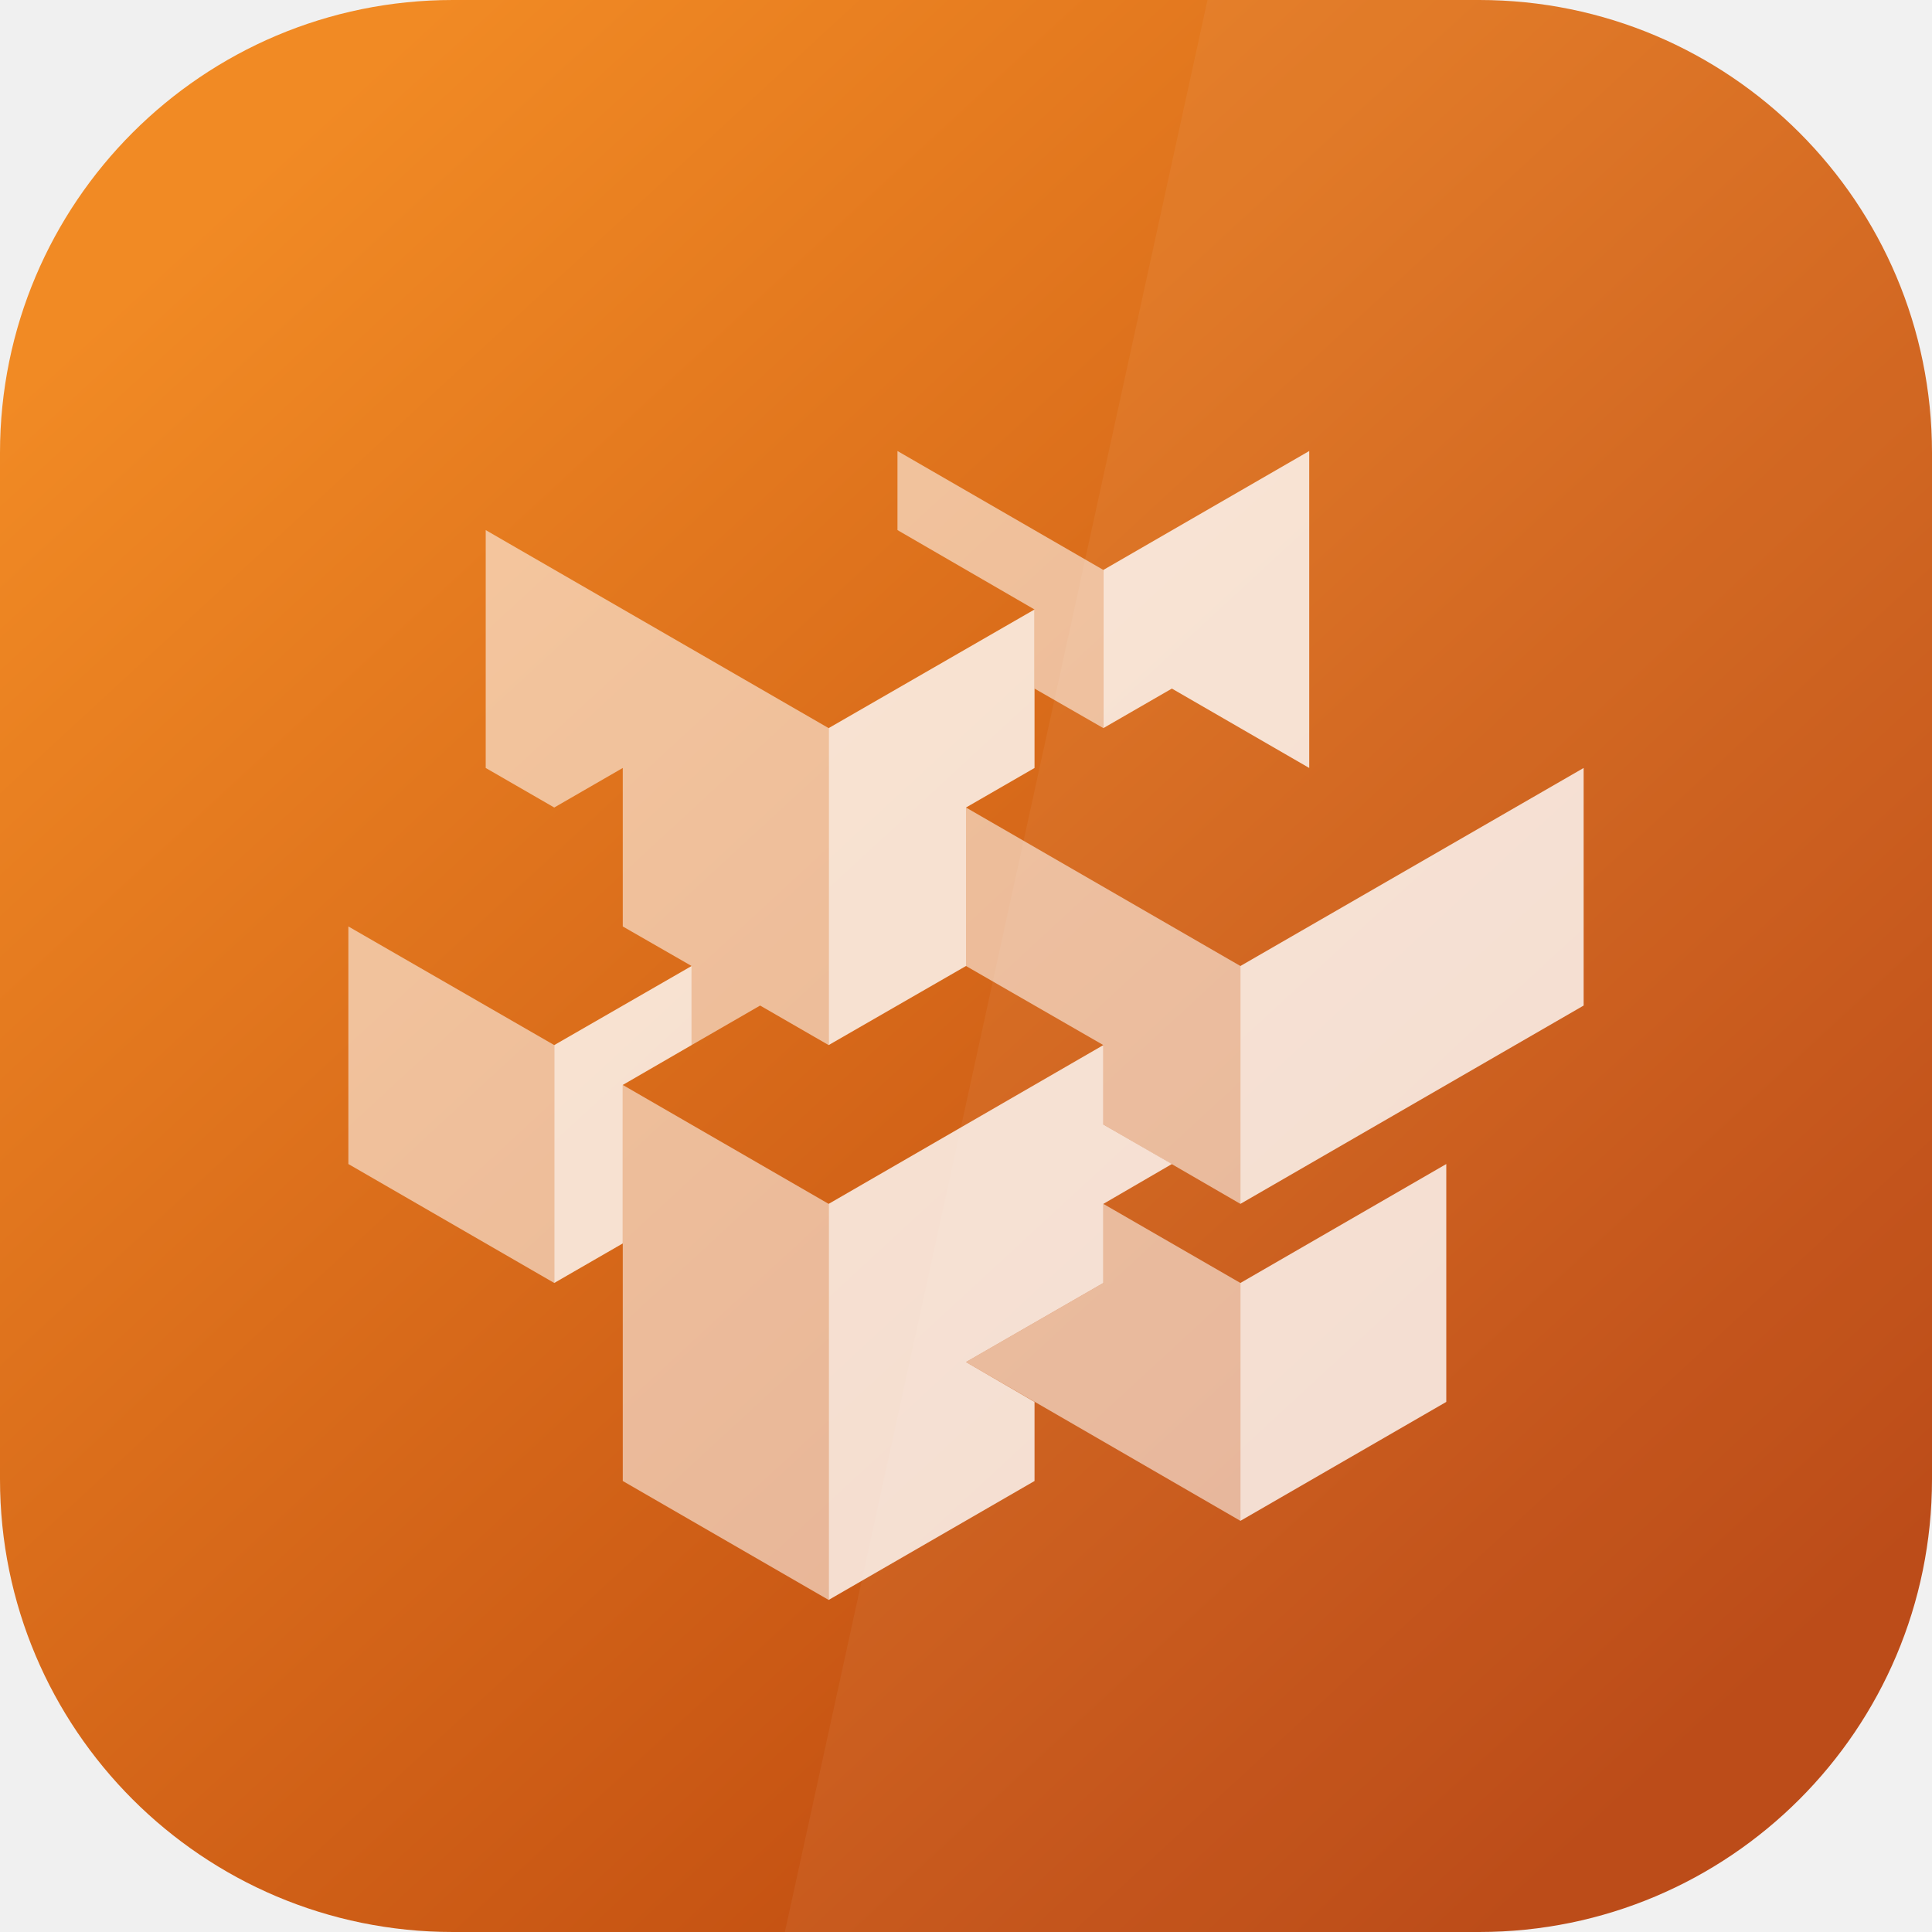
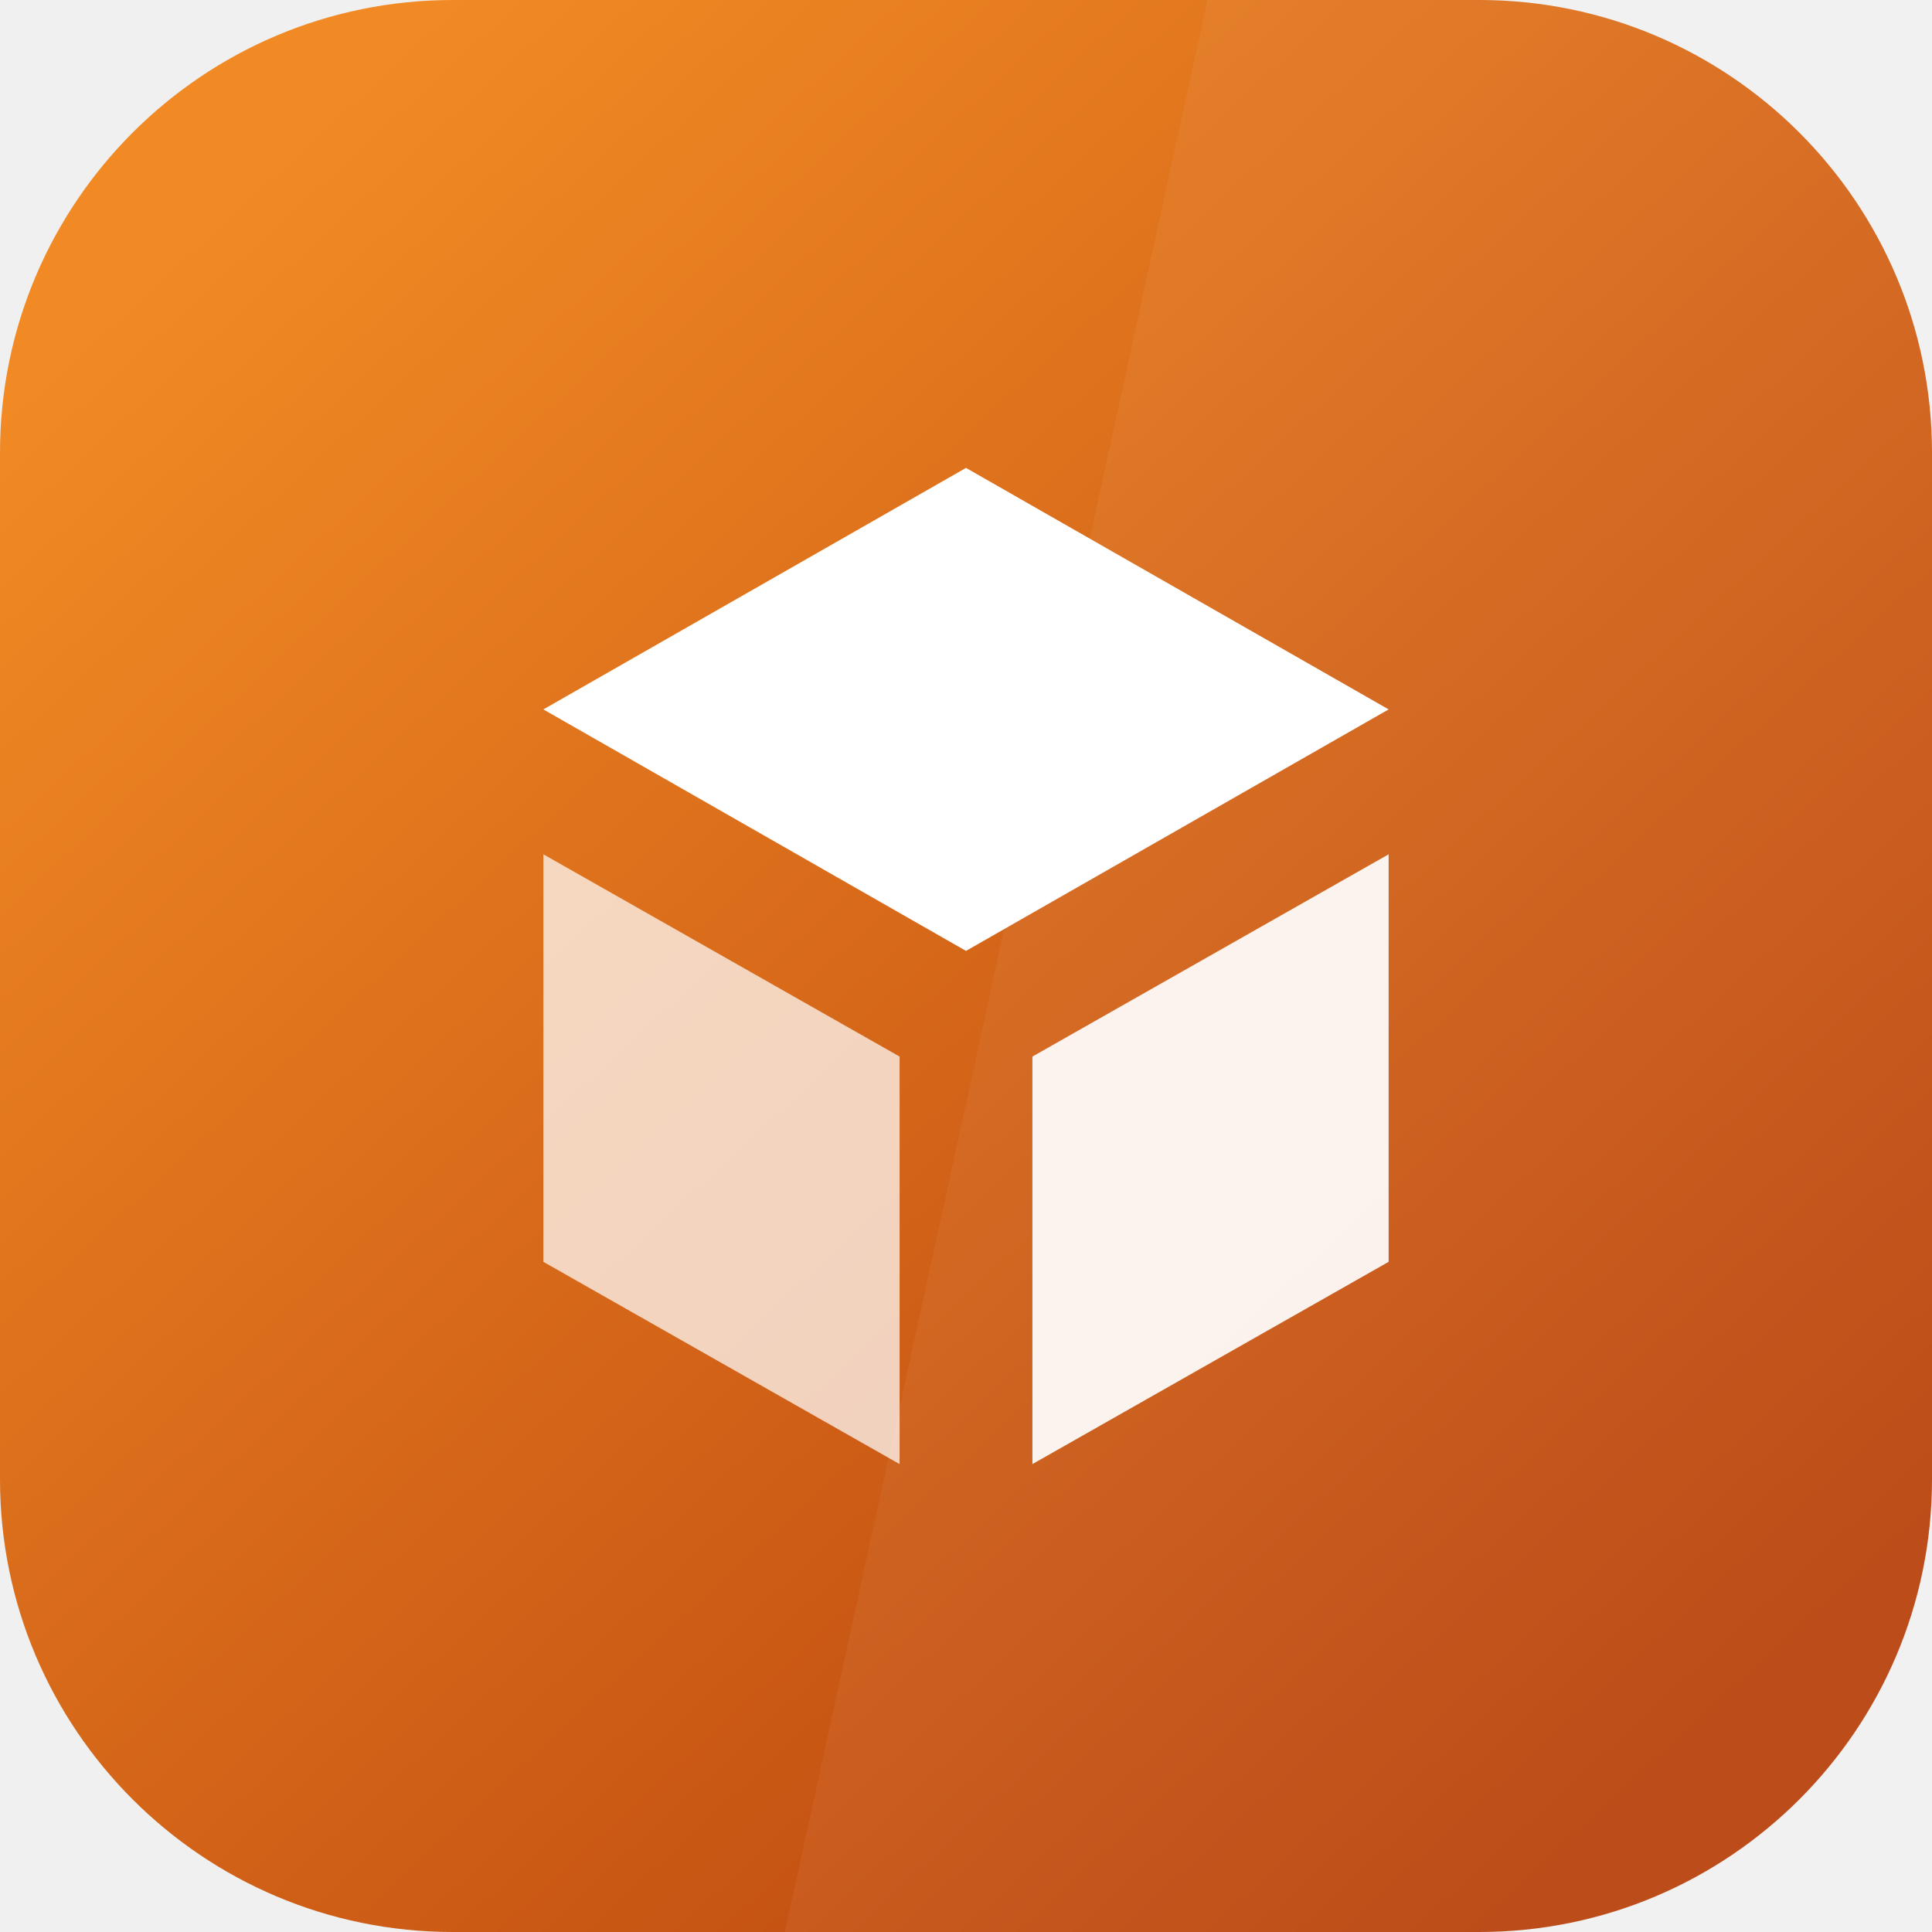
<svg xmlns="http://www.w3.org/2000/svg" viewBox="0 0 64 64">
  <defs>
    <linearGradient id="brand" x1="8" y1="6" x2="56" y2="58" gradientUnits="userSpaceOnUse">
      <stop stop-color="#f18a24" />
      <stop offset="1" stop-color="#b9430e" />
    </linearGradient>
  </defs>
  <rect width="64" height="64" rx="15" fill="url(#brand)" />
  <path d="M40 0 64 0 64 64 26 64Z" fill="#fff" opacity=".05" />
-   <g fill="#fff">
-     <path d="M41.09 42.5 47.91 38.56 47.91 46.44 41.09 50.38ZM36.55 18.88 43.37 14.94 43.37 25.44 38.82 22.81 36.55 24.12ZM20.63 35.94 20.63 41.19 18.36 42.5 18.36 34.62 22.91 32 22.91 34.62ZM32 45.12 34.27 46.44 34.27 49.06 27.45 53 27.45 39.88 36.55 34.62 36.55 37.25 38.82 38.56 36.55 39.88 36.55 42.5ZM41.09 39.88 41.09 32 52.46 25.44 52.46 33.31ZM34.27 20.19 34.27 25.44 32 26.75 32 32 27.45 34.62 27.45 24.12Z" opacity=".8" />
-     <path d="M18.36 34.62 11.54 30.69 11.54 38.56 18.36 42.5ZM36.55 18.88 29.73 14.94 29.73 17.56 34.27 20.19 34.27 22.81 36.55 24.12ZM41.09 42.5 36.55 39.88 36.55 42.5 32 45.12 41.09 50.38ZM20.63 25.44 20.63 30.69 22.91 32 22.91 34.62 25.18 33.31 27.45 34.62 27.45 24.12 16.09 17.56 16.09 25.44 18.36 26.75ZM20.63 35.94 20.63 49.06 27.45 53 27.45 39.88ZM41.09 39.88 41.09 32 32 26.75 32 32 36.55 34.62 36.55 37.25Z" opacity=".56" />
+   <g transform="translate(8 8) scale(2)" fill="#fff">
+     <path d="M5 7.75 12 3.75l7 4-7 4-7-4Z" />
+     <path d="M5 10.15 10.9 13.5v6.75L5 16.9v-6.75Z" opacity=".72" />
+     <path d="m19 10.15-5.9 3.35v6.75L19 16.9v-6.75Z" opacity=".92" />
  </g>
</svg>
